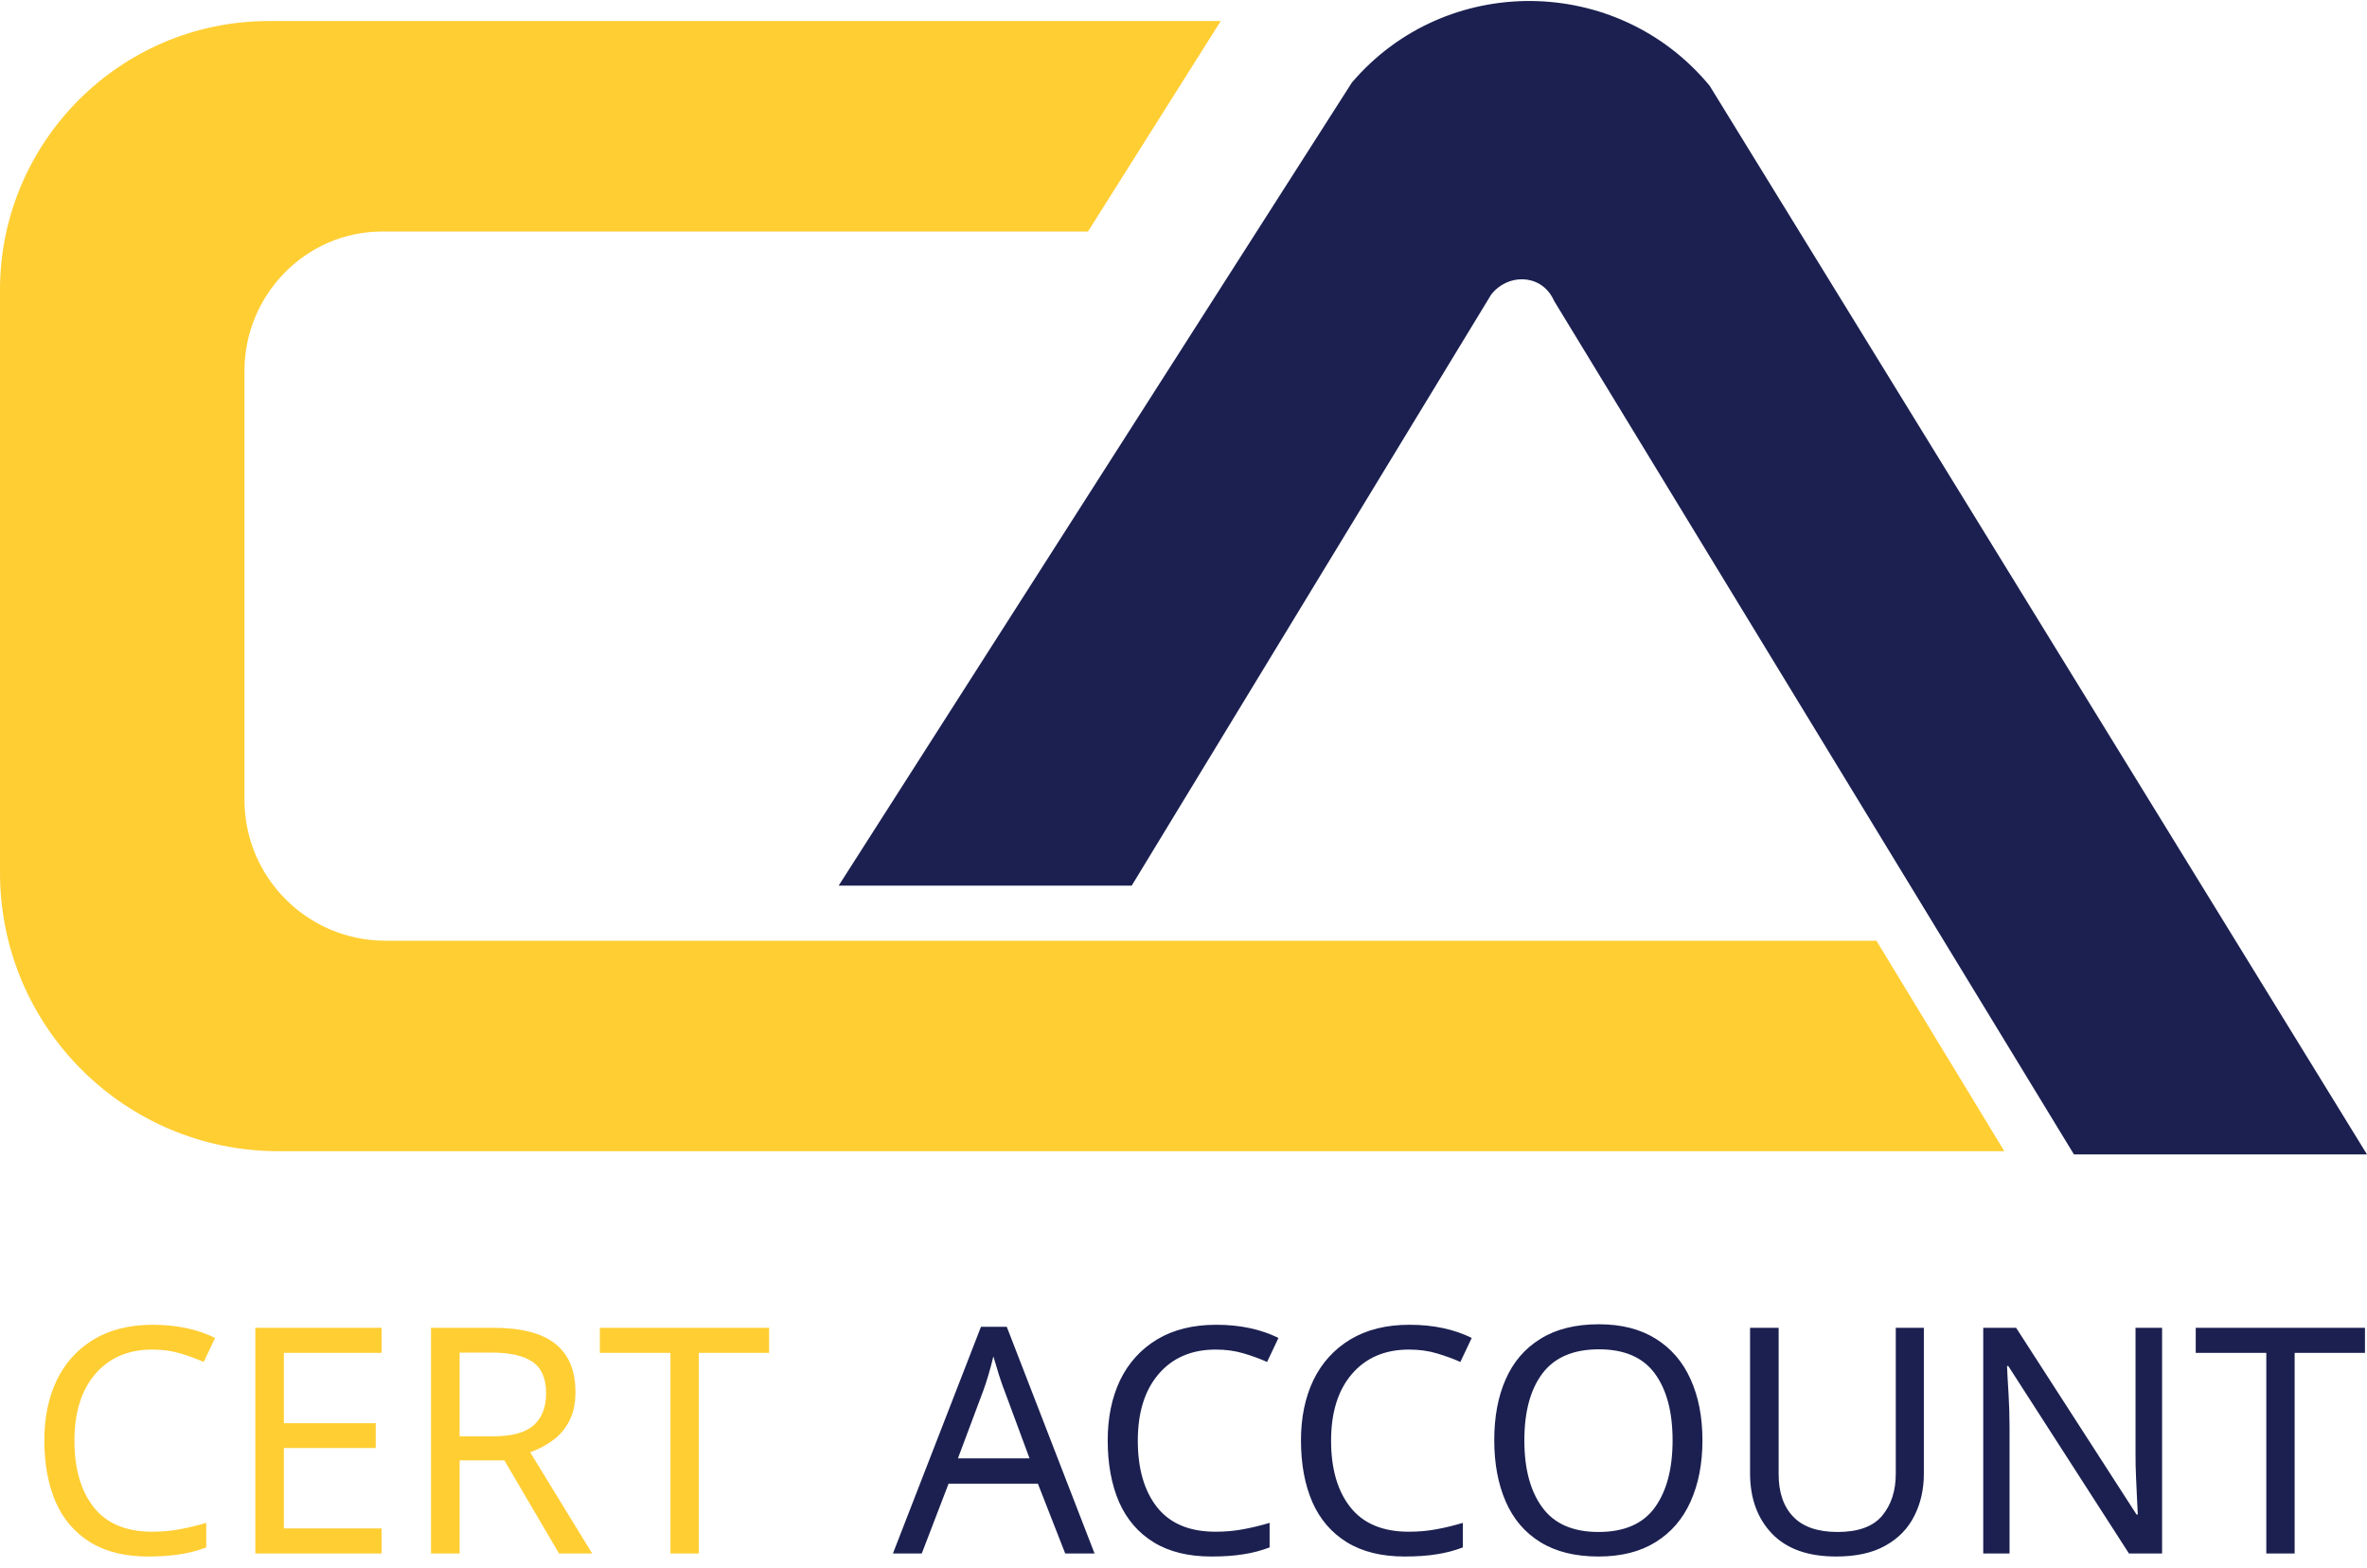
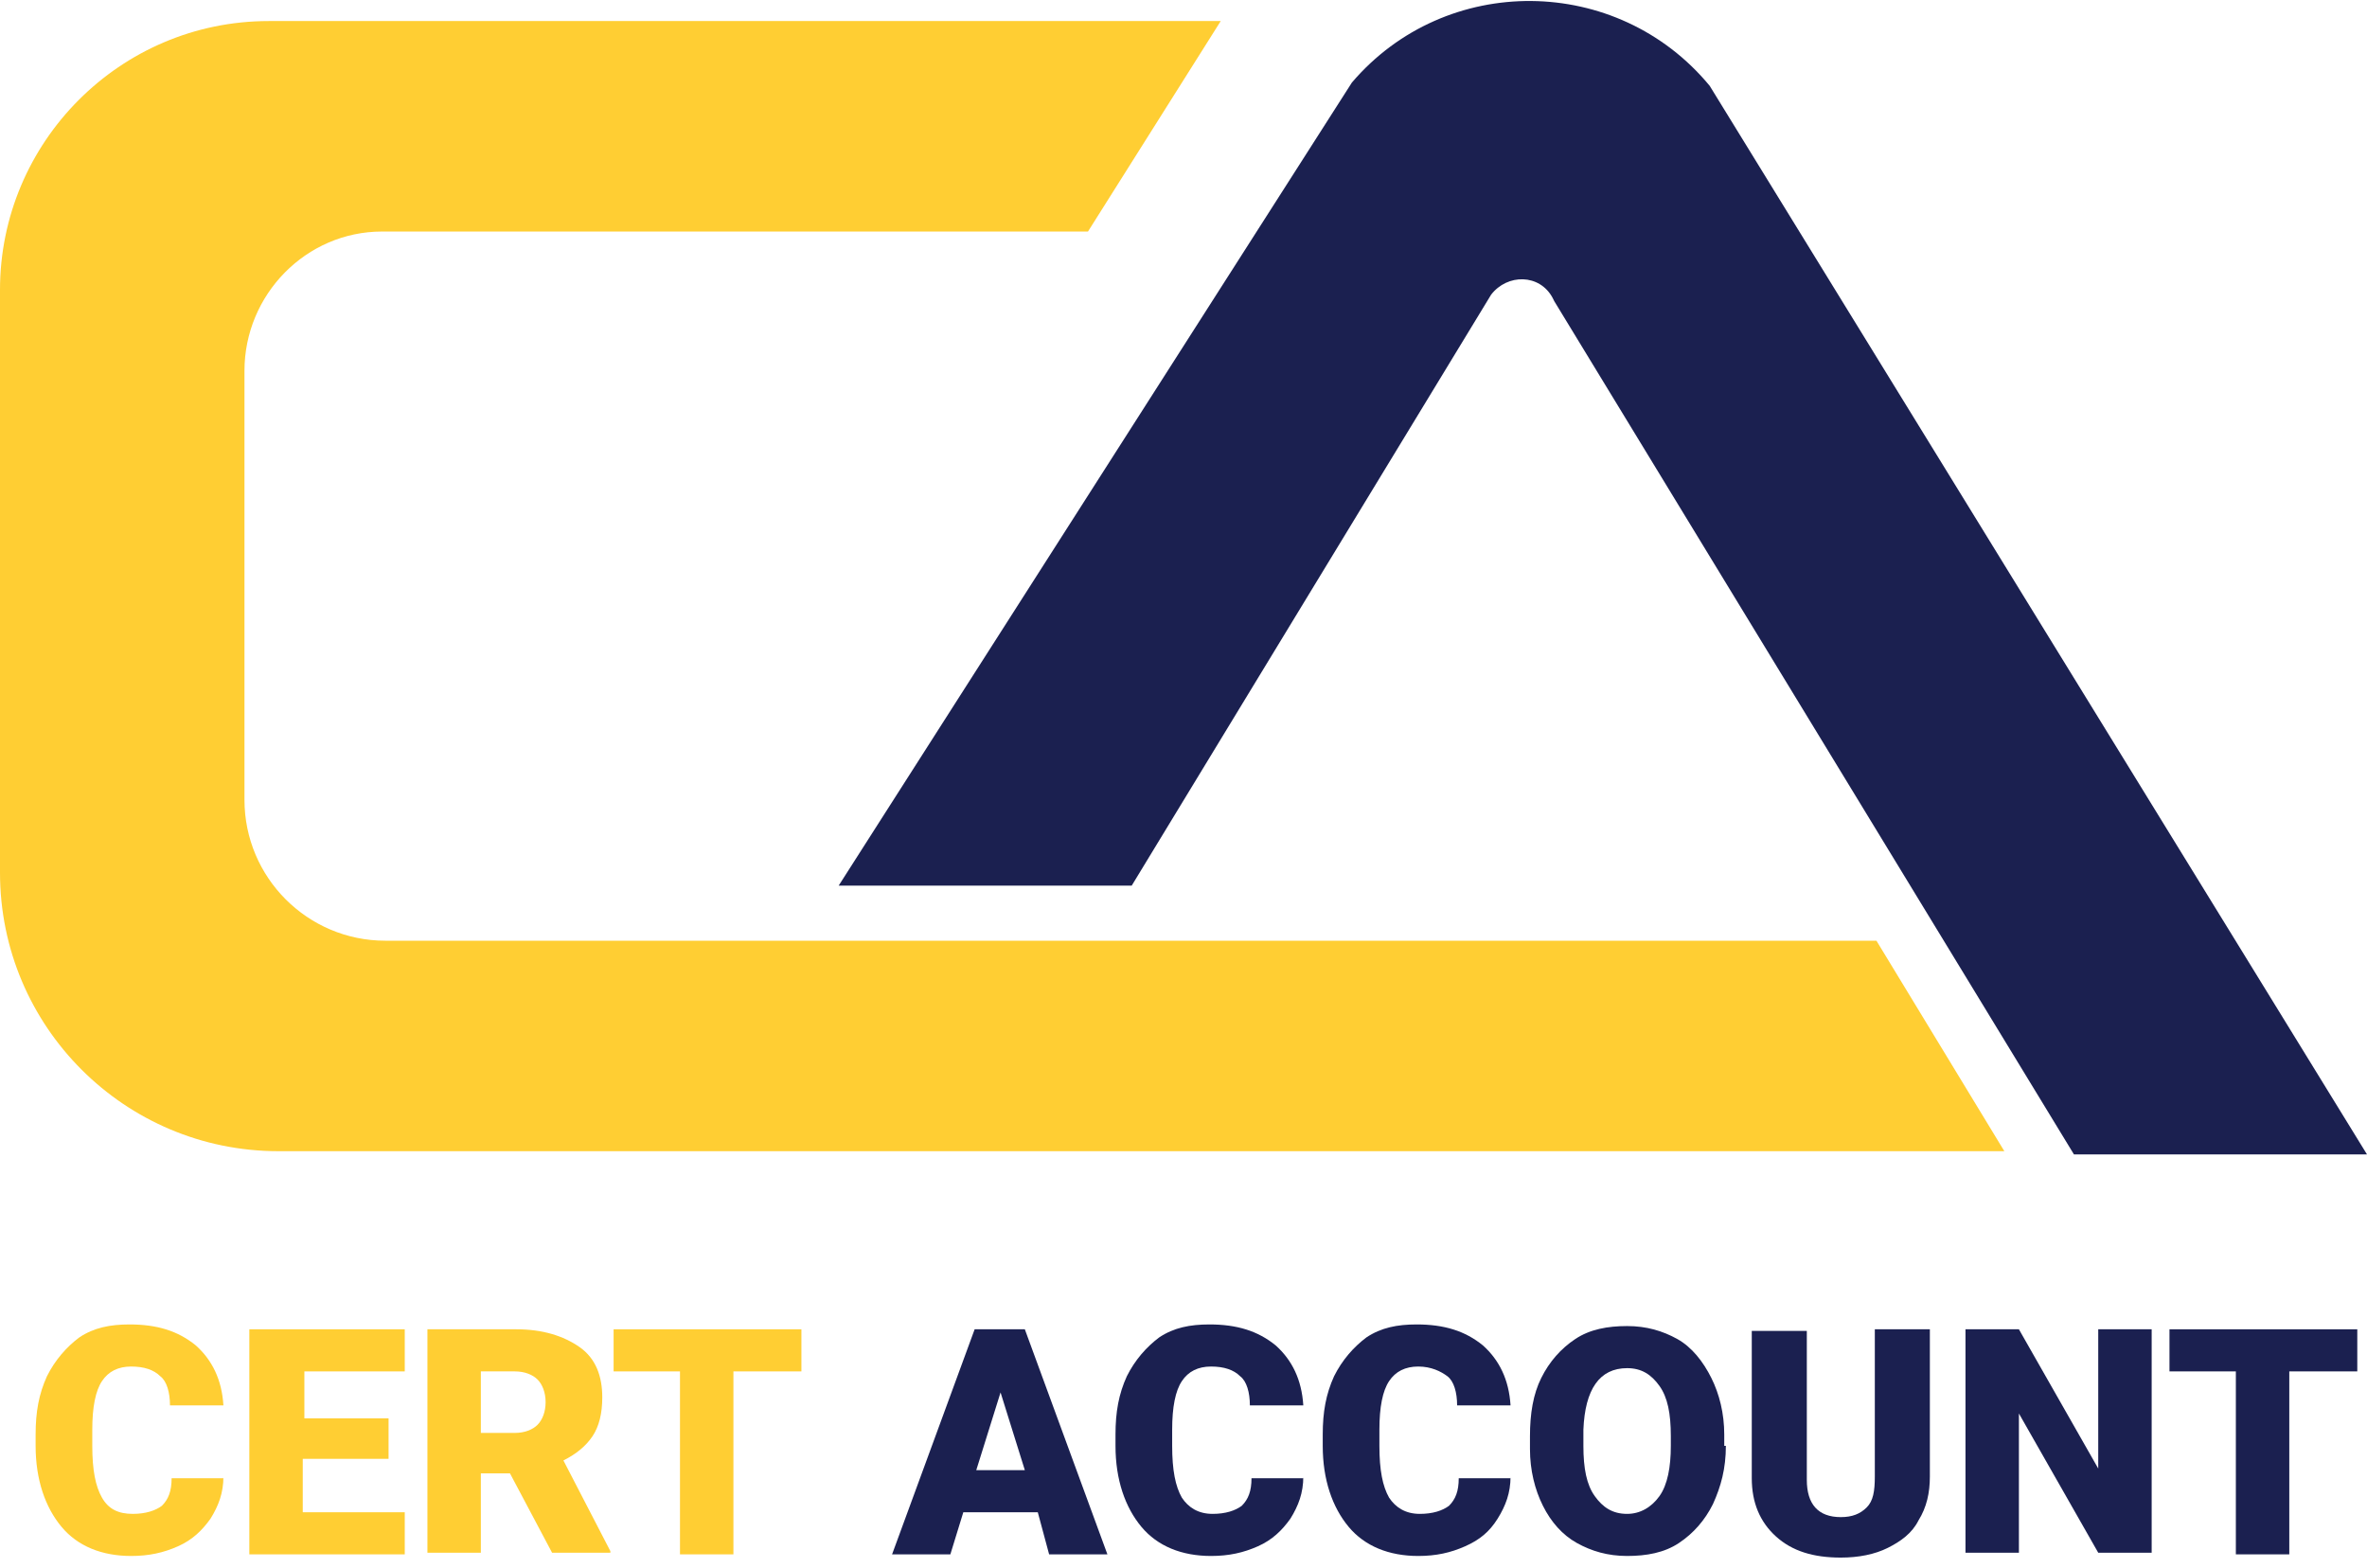
<svg xmlns="http://www.w3.org/2000/svg" version="1.1" id="Layer_1" x="0px" y="0px" viewBox="0 0 146.2 96.8" style="enable-background:new 0 0 146.2 96.8;" xml:space="preserve">
  <style type="text/css">
	.st0{fill:#FFCE33;}
	.st1{fill:#1B2050;}
	.st2{fill:#51FF35;}
- 	.st3{font-family:'Roboto-Black';}
- 	.st4{font-size:19.51px;}
- 	.st5{fill:#E91E63;}
+ 	.st3{enable-background:new    ;}
+ 	.st4{fill:#E91E63;}
+ 	.st5{font-family:'Roboto-Black';}
+ 	.st6{font-size:19.51px;}
</style>
-   <path class="st0" d="M23.8,14.3h43.4l8.2-13H21.1h-4.5C7.4,1.3,0,8.8,0,17.9v0v36v0c0,9.5,7.7,17.2,17.2,17.2H20h103.8l-7.9-13H52.2  H23.8h0c-4.8,0-8.7-3.9-8.7-8.7v0V23l0-0.1c0-4.7,3.8-8.6,8.5-8.6L23.8,14.3z" />
-   <path class="st1" d="M51.8,54.7h18.1l22.2-36.5v0c1-1.3,3-1.3,3.8,0.2l0.1,0.2l32.1,52.7h18.1l-40.6-66l0,0  c-5.7-6.9-16.3-7-22.1-0.2l0,0L51.8,54.7z" />
+   <path class="st0" d="M23.8,14.3h43.4l8.2-13H21.1h-4.5C7.4,1.3,0,8.8,0,17.9l0,0v36l0,0c0,9.5,7.7,17.2,17.2,17.2H20h103.8l-7.9-13  H52.2H23.8l0,0c-4.8,0-8.7-3.9-8.7-8.7l0,0V23v-0.1c0-4.7,3.8-8.6,8.5-8.6L23.8,14.3z" />
+   <path class="st1" d="M51.8,54.7h18.1l22.2-36.5l0,0c1-1.3,3-1.3,3.8,0.2l0.1,0.2l32.1,52.7h18.1l-40.6-66l0,0  c-5.7-6.9-16.3-7-22.1-0.2l0,0L51.8,54.7z" />
  <path class="st2" d="M135.2,28.1" />
-   <text transform="matrix(1 0 0 1 1.5514 95.9457)">
-     <tspan x="0" y="0" class="st0 st3 st4">CERT</tspan>
-     <tspan x="48.7" y="0" class="st5 st3 st4"> </tspan>
-     <tspan x="53.6" y="0" class="st1 st3 st4">ACCOUNT</tspan>
-   </text>
+   <g class="st3">
+     <path class="st0" d="M13.8,91.2c0,1-0.3,1.8-0.8,2.6c-0.5,0.7-1.1,1.3-2,1.7c-0.9,0.4-1.8,0.6-2.9,0.6c-1.8,0-3.3-0.6-4.3-1.8   s-1.6-2.9-1.6-5v-0.7c0-1.4,0.2-2.5,0.7-3.6c0.5-1,1.2-1.8,2-2.4c0.9-0.6,1.9-0.8,3.1-0.8c1.7,0,3,0.4,4.1,1.3   c1,0.9,1.6,2.1,1.7,3.7h-3.3c0-0.8-0.2-1.5-0.6-1.8c-0.4-0.4-1-0.6-1.8-0.6c-0.8,0-1.4,0.3-1.8,0.9c-0.4,0.6-0.6,1.6-0.6,3v1   c0,1.5,0.2,2.5,0.6,3.2s1,1,1.9,1c0.8,0,1.4-0.2,1.8-0.5c0.4-0.4,0.6-0.9,0.6-1.7H13.8z" />
+     <path class="st0" d="M24,90.1h-5.3v3.3H25v2.6h-9.6V82.1H25v2.6h-6.2v2.9H24V90.1z" />
+     <path class="st0" d="M31.5,91h-1.8v4.9h-3.3V82.1h5.5c1.6,0,2.9,0.4,3.9,1.1s1.4,1.8,1.4,3.1c0,1-0.2,1.8-0.6,2.4s-1,1.1-1.8,1.5   l2.9,5.6v0.1h-3.6L31.5,91z M29.7,88.5h2.1c0.6,0,1.1-0.2,1.4-0.5c0.3-0.3,0.5-0.8,0.5-1.4s-0.2-1.1-0.5-1.4s-0.8-0.5-1.4-0.5h-2.1   V88.5z" />
+     <path class="st0" d="M49.5,84.7h-4.2v11.3H42V84.7h-4.1v-2.6h11.6V84.7z" />
+   </g>
+   <text transform="matrix(1 0 0 1 50.2514 95.9457)" class="st4 st5 st6"> </text>
+   <g class="st3">
+     <path class="st1" d="M64.1,93.4h-4.6l-0.8,2.6h-3.6l5.1-13.9h3.1l5.1,13.9h-3.6L64.1,93.4z M60.3,90.8h3L61.8,86L60.3,90.8z" />
+     <path class="st1" d="M80.5,91.2c0,1-0.3,1.8-0.8,2.6c-0.5,0.7-1.1,1.3-2,1.7s-1.8,0.6-2.9,0.6c-1.8,0-3.3-0.6-4.3-1.8   s-1.6-2.9-1.6-5v-0.7c0-1.4,0.2-2.5,0.7-3.6c0.5-1,1.2-1.8,2-2.4c0.9-0.6,1.9-0.8,3.1-0.8c1.7,0,3,0.4,4.1,1.3   c1,0.9,1.6,2.1,1.7,3.7h-3.3c0-0.8-0.2-1.5-0.6-1.8c-0.4-0.4-1-0.6-1.8-0.6c-0.8,0-1.4,0.3-1.8,0.9c-0.4,0.6-0.6,1.6-0.6,3v1   c0,1.5,0.2,2.5,0.6,3.2c0.4,0.6,1,1,1.9,1c0.8,0,1.4-0.2,1.8-0.5c0.4-0.4,0.6-0.9,0.6-1.7H80.5z" />
+     <path class="st1" d="M93.3,91.2c0,1-0.3,1.8-0.8,2.6s-1.1,1.3-2,1.7c-0.9,0.4-1.8,0.6-2.9,0.6c-1.8,0-3.3-0.6-4.3-1.8   s-1.6-2.9-1.6-5v-0.7c0-1.4,0.2-2.5,0.7-3.6c0.5-1,1.2-1.8,2-2.4c0.9-0.6,1.9-0.8,3.1-0.8c1.7,0,3,0.4,4.1,1.3   c1,0.9,1.6,2.1,1.7,3.7H90c0-0.8-0.2-1.5-0.6-1.8s-1-0.6-1.8-0.6c-0.8,0-1.4,0.3-1.8,0.9c-0.4,0.6-0.6,1.6-0.6,3v1   c0,1.5,0.2,2.5,0.6,3.2c0.4,0.6,1,1,1.9,1c0.8,0,1.4-0.2,1.8-0.5c0.4-0.4,0.6-0.9,0.6-1.7H93.3z" />
+     <path class="st1" d="M106.6,89.3c0,1.4-0.3,2.5-0.8,3.6c-0.5,1-1.2,1.8-2.1,2.4c-0.9,0.6-2,0.8-3.2,0.8c-1.2,0-2.2-0.3-3.1-0.8   c-0.9-0.5-1.6-1.3-2.1-2.3c-0.5-1-0.8-2.2-0.8-3.5v-0.8c0-1.4,0.2-2.6,0.7-3.6c0.5-1,1.2-1.8,2.1-2.4s2-0.8,3.2-0.8   c1.2,0,2.2,0.3,3.1,0.8s1.6,1.4,2.1,2.4s0.8,2.2,0.8,3.5V89.3z M103.2,88.7c0-1.4-0.2-2.4-0.7-3.1c-0.5-0.7-1.1-1.1-2-1.1   c-1.7,0-2.6,1.3-2.7,3.8l0,1c0,1.4,0.2,2.4,0.7,3.1c0.5,0.7,1.1,1.1,2,1.1c0.8,0,1.5-0.4,2-1.1c0.5-0.7,0.7-1.8,0.7-3.1V88.7z" />
+     <path class="st1" d="M119.2,82.1v9.1c0,1-0.2,1.9-0.7,2.7c-0.4,0.8-1.1,1.3-1.9,1.7c-0.8,0.4-1.8,0.6-2.9,0.6c-1.7,0-3-0.4-4-1.3   c-1-0.9-1.5-2.1-1.5-3.6v-9.1h3.4v9.2c0,1.5,0.7,2.3,2.1,2.3c0.7,0,1.2-0.2,1.6-0.6s0.5-1,0.5-1.9v-9.1H119.2z" />
+     <path class="st1" d="M132.9,95.9h-3.3l-4.9-8.6v8.6h-3.3V82.1h3.3l4.9,8.6v-8.6h3.3V95.9z" />
+     <path class="st1" d="M145.6,84.7h-4.2v11.3h-3.3V84.7H134v-2.6h11.6V84.7z" />
+   </g>
</svg>
